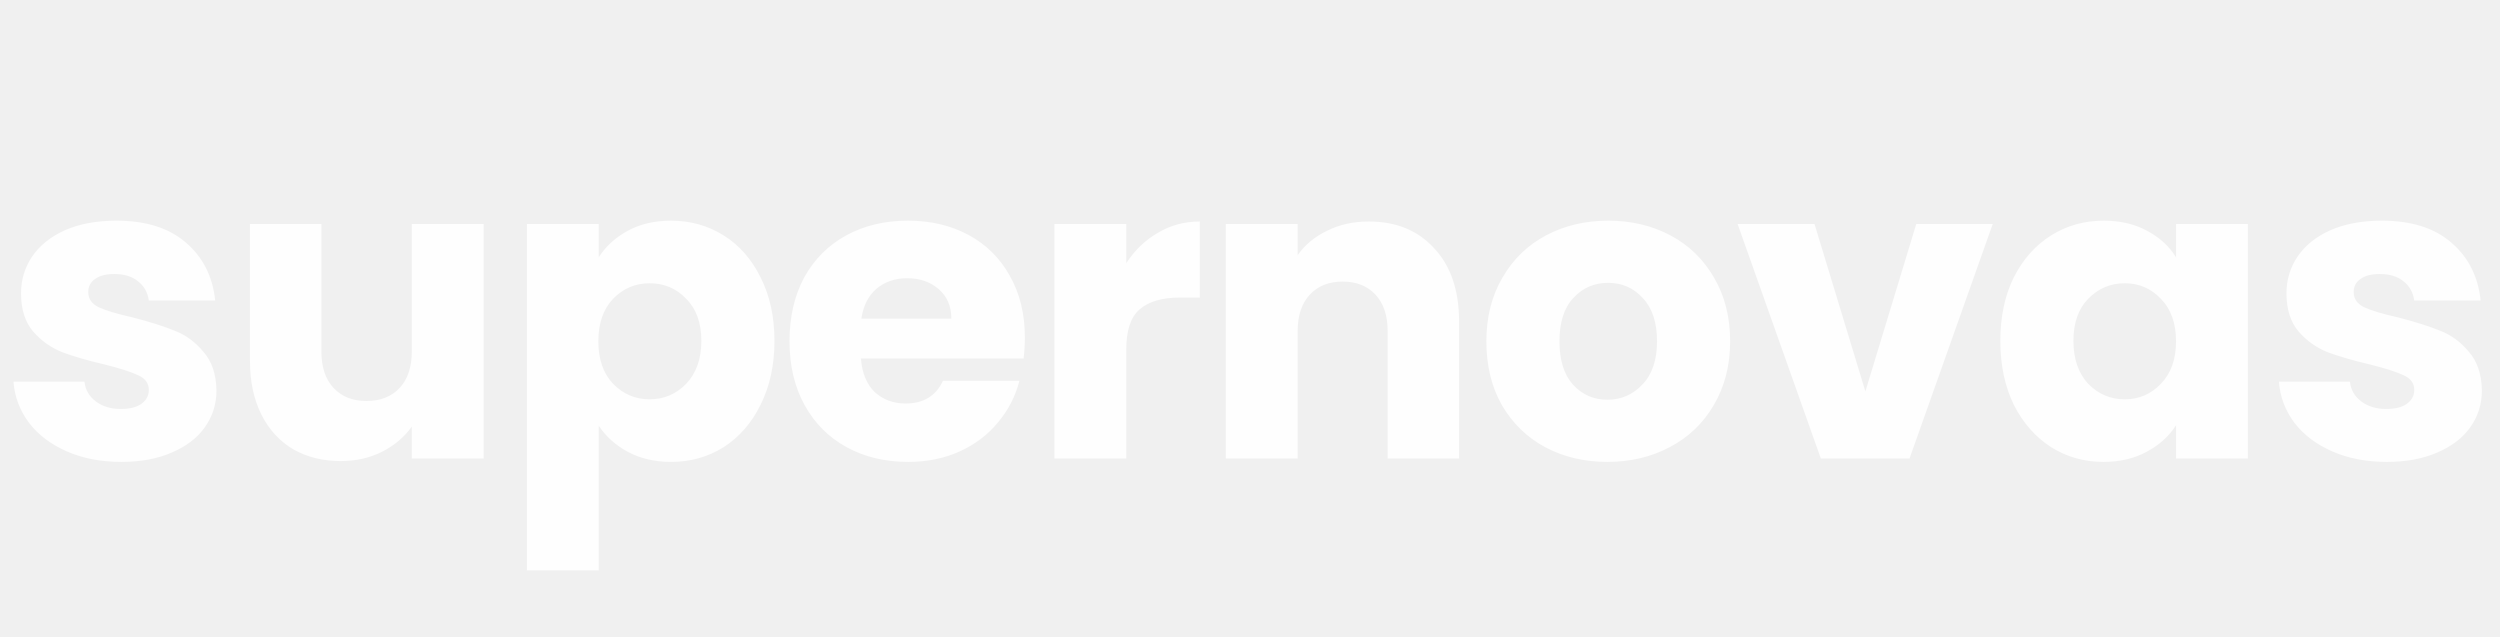
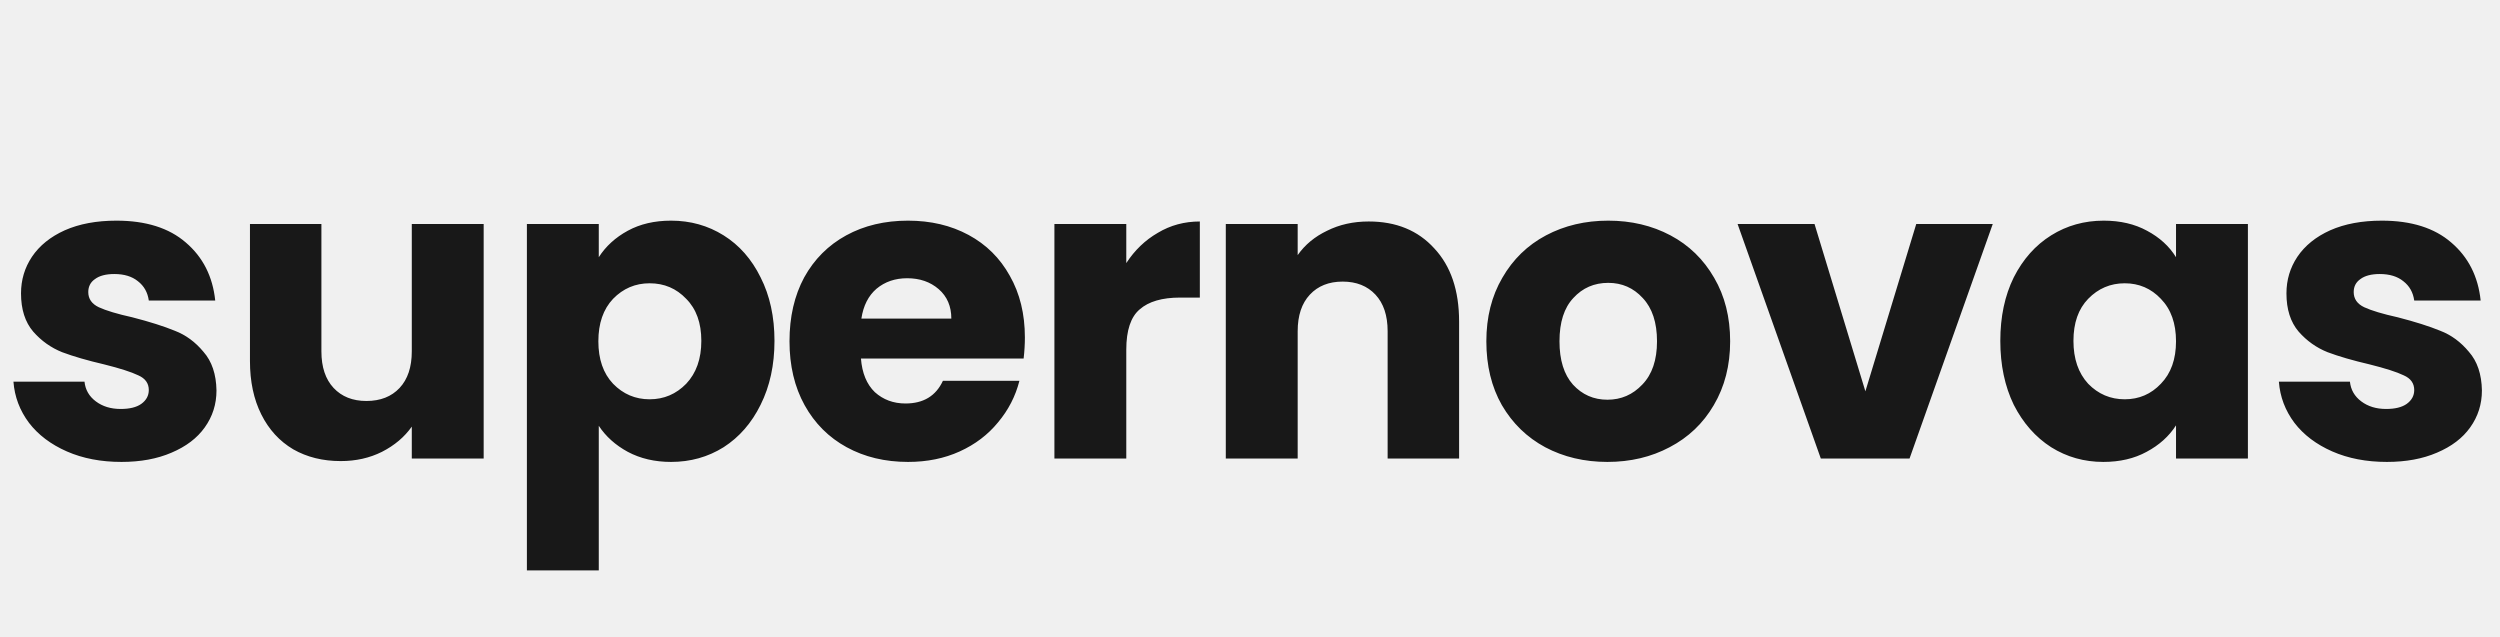
<svg xmlns="http://www.w3.org/2000/svg" width="169" height="43" viewBox="0 0 169 43" fill="none">
-   <path d="M8.212 31.226C6.829 31.226 5.598 30.99 4.518 30.516C3.438 30.042 2.586 29.398 1.961 28.584C1.336 27.75 0.985 26.822 0.909 25.799H5.712C5.768 26.348 6.024 26.794 6.479 27.134C6.933 27.475 7.492 27.646 8.155 27.646C8.762 27.646 9.226 27.532 9.548 27.305C9.889 27.059 10.059 26.746 10.059 26.367C10.059 25.913 9.822 25.581 9.349 25.373C8.875 25.145 8.108 24.899 7.047 24.634C5.911 24.369 4.963 24.094 4.206 23.81C3.448 23.507 2.794 23.043 2.245 22.417C1.695 21.773 1.421 20.911 1.421 19.832C1.421 18.922 1.667 18.098 2.16 17.359C2.671 16.602 3.41 16.005 4.376 15.569C5.361 15.133 6.526 14.916 7.871 14.916C9.86 14.916 11.423 15.408 12.56 16.393C13.715 17.378 14.379 18.686 14.549 20.315H10.059C9.983 19.765 9.737 19.329 9.32 19.008C8.923 18.686 8.392 18.524 7.729 18.524C7.161 18.524 6.725 18.638 6.422 18.865C6.119 19.074 5.967 19.367 5.967 19.746C5.967 20.201 6.204 20.542 6.678 20.769C7.17 20.997 7.928 21.224 8.951 21.451C10.126 21.754 11.082 22.058 11.821 22.361C12.56 22.645 13.204 23.118 13.753 23.781C14.322 24.425 14.615 25.297 14.634 26.396C14.634 27.324 14.369 28.157 13.839 28.896C13.327 29.616 12.579 30.184 11.594 30.601C10.628 31.018 9.5 31.226 8.212 31.226ZM32.696 15.143V30.999H27.837V28.839C27.344 29.54 26.672 30.109 25.819 30.544C24.986 30.961 24.057 31.169 23.034 31.169C21.822 31.169 20.752 30.904 19.823 30.374C18.895 29.825 18.175 29.038 17.664 28.015C17.152 26.992 16.897 25.789 16.897 24.407V15.143H21.727V23.753C21.727 24.814 22.002 25.638 22.551 26.225C23.101 26.812 23.84 27.106 24.768 27.106C25.715 27.106 26.463 26.812 27.013 26.225C27.562 25.638 27.837 24.814 27.837 23.753V15.143H32.696ZM40.477 17.388C40.95 16.649 41.604 16.052 42.438 15.598C43.271 15.143 44.247 14.916 45.364 14.916C46.672 14.916 47.856 15.247 48.916 15.91C49.977 16.573 50.811 17.52 51.417 18.752C52.042 19.983 52.355 21.413 52.355 23.043C52.355 24.672 52.042 26.111 51.417 27.362C50.811 28.593 49.977 29.55 48.916 30.232C47.856 30.895 46.672 31.226 45.364 31.226C44.266 31.226 43.29 30.999 42.438 30.544C41.604 30.09 40.95 29.503 40.477 28.783V38.558H35.618V15.143H40.477V17.388ZM47.41 23.043C47.41 21.83 47.069 20.883 46.388 20.201C45.724 19.5 44.9 19.15 43.915 19.15C42.949 19.15 42.125 19.5 41.443 20.201C40.78 20.902 40.449 21.859 40.449 23.071C40.449 24.283 40.78 25.24 41.443 25.941C42.125 26.642 42.949 26.992 43.915 26.992C44.881 26.992 45.706 26.642 46.388 25.941C47.069 25.221 47.41 24.255 47.41 23.043ZM69.282 22.815C69.282 23.27 69.254 23.744 69.197 24.236H58.2C58.276 25.221 58.589 25.979 59.138 26.509C59.706 27.021 60.398 27.276 61.212 27.276C62.425 27.276 63.268 26.765 63.741 25.742H68.913C68.648 26.784 68.165 27.722 67.464 28.555C66.782 29.389 65.92 30.042 64.878 30.516C63.836 30.99 62.671 31.226 61.383 31.226C59.829 31.226 58.447 30.895 57.234 30.232C56.022 29.569 55.075 28.622 54.392 27.39C53.711 26.159 53.37 24.719 53.37 23.071C53.37 21.423 53.701 19.983 54.364 18.752C55.046 17.52 55.993 16.573 57.206 15.91C58.418 15.247 59.81 14.916 61.383 14.916C62.917 14.916 64.281 15.238 65.475 15.882C66.668 16.526 67.597 17.445 68.26 18.638C68.942 19.832 69.282 21.224 69.282 22.815ZM64.31 21.537C64.31 20.703 64.025 20.04 63.457 19.547C62.889 19.055 62.178 18.809 61.326 18.809C60.511 18.809 59.82 19.045 59.252 19.519C58.702 19.993 58.361 20.665 58.229 21.537H64.31ZM76.137 17.786C76.705 16.914 77.415 16.232 78.268 15.74C79.12 15.228 80.068 14.972 81.109 14.972V20.116H79.774C78.561 20.116 77.652 20.381 77.046 20.911C76.44 21.423 76.137 22.332 76.137 23.639V30.999H71.278V15.143H76.137V17.786ZM92.525 14.972C94.382 14.972 95.859 15.579 96.958 16.791C98.076 17.985 98.635 19.633 98.635 21.735V30.999H93.804V22.389C93.804 21.328 93.529 20.504 92.98 19.917C92.43 19.329 91.692 19.036 90.763 19.036C89.835 19.036 89.096 19.329 88.547 19.917C87.998 20.504 87.723 21.328 87.723 22.389V30.999H82.864V15.143H87.723V17.246C88.215 16.545 88.878 15.995 89.712 15.598C90.546 15.181 91.483 14.972 92.525 14.972ZM108.661 31.226C107.107 31.226 105.705 30.895 104.455 30.232C103.224 29.569 102.248 28.622 101.528 27.39C100.827 26.159 100.477 24.719 100.477 23.071C100.477 21.442 100.837 20.012 101.557 18.78C102.276 17.53 103.261 16.573 104.512 15.91C105.762 15.247 107.164 14.916 108.717 14.916C110.271 14.916 111.673 15.247 112.923 15.91C114.173 16.573 115.158 17.53 115.878 18.78C116.598 20.012 116.958 21.442 116.958 23.071C116.958 24.7 116.589 26.14 115.85 27.39C115.13 28.622 114.135 29.569 112.866 30.232C111.616 30.895 110.214 31.226 108.661 31.226ZM108.661 27.021C109.589 27.021 110.375 26.68 111.019 25.998C111.682 25.316 112.014 24.34 112.014 23.071C112.014 21.802 111.692 20.826 111.047 20.144C110.422 19.462 109.646 19.121 108.717 19.121C107.77 19.121 106.984 19.462 106.359 20.144C105.734 20.807 105.421 21.783 105.421 23.071C105.421 24.34 105.724 25.316 106.33 25.998C106.956 26.68 107.732 27.021 108.661 27.021ZM126.1 26.453L129.538 15.143H134.71L129.084 30.999H123.088L117.461 15.143H122.662L126.1 26.453ZM135.221 23.043C135.221 21.413 135.524 19.983 136.13 18.752C136.755 17.52 137.598 16.573 138.659 15.91C139.72 15.247 140.904 14.916 142.211 14.916C143.329 14.916 144.304 15.143 145.138 15.598C145.99 16.052 146.644 16.649 147.099 17.388V15.143H151.958V30.999H147.099V28.754C146.625 29.493 145.962 30.09 145.109 30.544C144.276 30.999 143.3 31.226 142.183 31.226C140.894 31.226 139.72 30.895 138.659 30.232C137.598 29.55 136.755 28.593 136.13 27.362C135.524 26.111 135.221 24.672 135.221 23.043ZM147.099 23.071C147.099 21.859 146.758 20.902 146.076 20.201C145.413 19.5 144.598 19.15 143.632 19.15C142.666 19.15 141.842 19.5 141.16 20.201C140.497 20.883 140.165 21.83 140.165 23.043C140.165 24.255 140.497 25.221 141.16 25.941C141.842 26.642 142.666 26.992 143.632 26.992C144.598 26.992 145.413 26.642 146.076 25.941C146.758 25.24 147.099 24.283 147.099 23.071ZM161.355 31.226C159.972 31.226 158.741 30.99 157.661 30.516C156.581 30.042 155.729 29.398 155.104 28.584C154.479 27.75 154.128 26.822 154.052 25.799H158.855C158.911 26.348 159.167 26.794 159.622 27.134C160.076 27.475 160.635 27.646 161.298 27.646C161.905 27.646 162.369 27.532 162.691 27.305C163.032 27.059 163.202 26.746 163.202 26.367C163.202 25.913 162.965 25.581 162.492 25.373C162.018 25.145 161.251 24.899 160.19 24.634C159.054 24.369 158.106 24.094 157.349 23.81C156.591 23.507 155.937 23.043 155.388 22.417C154.838 21.773 154.564 20.911 154.564 19.832C154.564 18.922 154.81 18.098 155.303 17.359C155.814 16.602 156.553 16.005 157.519 15.569C158.504 15.133 159.669 14.916 161.014 14.916C163.003 14.916 164.566 15.408 165.703 16.393C166.858 17.378 167.521 18.686 167.692 20.315H163.202C163.126 19.765 162.88 19.329 162.463 19.008C162.066 18.686 161.535 18.524 160.872 18.524C160.304 18.524 159.868 18.638 159.565 18.865C159.262 19.074 159.11 19.367 159.11 19.746C159.11 20.201 159.347 20.542 159.821 20.769C160.313 20.997 161.071 21.224 162.094 21.451C163.269 21.754 164.225 22.058 164.964 22.361C165.703 22.645 166.347 23.118 166.896 23.781C167.465 24.425 167.758 25.297 167.777 26.396C167.777 27.324 167.512 28.157 166.982 28.896C166.47 29.616 165.722 30.184 164.737 30.601C163.771 31.018 162.643 31.226 161.355 31.226Z" fill="white" fill-opacity="0.9" />
+   <path d="M8.212 31.226C6.829 31.226 5.598 30.99 4.518 30.516C3.438 30.042 2.586 29.398 1.961 28.584C1.336 27.75 0.985 26.822 0.909 25.799H5.712C5.768 26.348 6.024 26.794 6.479 27.134C6.933 27.475 7.492 27.646 8.155 27.646C8.762 27.646 9.226 27.532 9.548 27.305C9.889 27.059 10.059 26.746 10.059 26.367C10.059 25.913 9.822 25.581 9.349 25.373C8.875 25.145 8.108 24.899 7.047 24.634C5.911 24.369 4.963 24.094 4.206 23.81C3.448 23.507 2.794 23.043 2.245 22.417C1.695 21.773 1.421 20.911 1.421 19.832C1.421 18.922 1.667 18.098 2.16 17.359C2.671 16.602 3.41 16.005 4.376 15.569C5.361 15.133 6.526 14.916 7.871 14.916C9.86 14.916 11.423 15.408 12.56 16.393C13.715 17.378 14.379 18.686 14.549 20.315H10.059C9.983 19.765 9.737 19.329 9.32 19.008C8.923 18.686 8.392 18.524 7.729 18.524C7.161 18.524 6.725 18.638 6.422 18.865C6.119 19.074 5.967 19.367 5.967 19.746C5.967 20.201 6.204 20.542 6.678 20.769C7.17 20.997 7.928 21.224 8.951 21.451C10.126 21.754 11.082 22.058 11.821 22.361C12.56 22.645 13.204 23.118 13.753 23.781C14.322 24.425 14.615 25.297 14.634 26.396C14.634 27.324 14.369 28.157 13.839 28.896C13.327 29.616 12.579 30.184 11.594 30.601C10.628 31.018 9.5 31.226 8.212 31.226ZM32.696 15.143V30.999H27.837V28.839C27.344 29.54 26.672 30.109 25.819 30.544C24.986 30.961 24.057 31.169 23.034 31.169C21.822 31.169 20.752 30.904 19.823 30.374C18.895 29.825 18.175 29.038 17.664 28.015C17.152 26.992 16.897 25.789 16.897 24.407V15.143H21.727V23.753C21.727 24.814 22.002 25.638 22.551 26.225C23.101 26.812 23.84 27.106 24.768 27.106C25.715 27.106 26.463 26.812 27.013 26.225C27.562 25.638 27.837 24.814 27.837 23.753V15.143H32.696ZM40.477 17.388C40.95 16.649 41.604 16.052 42.438 15.598C43.271 15.143 44.247 14.916 45.364 14.916C46.672 14.916 47.856 15.247 48.916 15.91C49.977 16.573 50.811 17.52 51.417 18.752C52.042 19.983 52.355 21.413 52.355 23.043C52.355 24.672 52.042 26.111 51.417 27.362C50.811 28.593 49.977 29.55 48.916 30.232C47.856 30.895 46.672 31.226 45.364 31.226C44.266 31.226 43.29 30.999 42.438 30.544C41.604 30.09 40.95 29.503 40.477 28.783V38.558H35.618V15.143H40.477V17.388ZM47.41 23.043C47.41 21.83 47.069 20.883 46.388 20.201C45.724 19.5 44.9 19.15 43.915 19.15C42.949 19.15 42.125 19.5 41.443 20.201C40.78 20.902 40.449 21.859 40.449 23.071C40.449 24.283 40.78 25.24 41.443 25.941C42.125 26.642 42.949 26.992 43.915 26.992C44.881 26.992 45.706 26.642 46.388 25.941C47.069 25.221 47.41 24.255 47.41 23.043ZM69.282 22.815C69.282 23.27 69.254 23.744 69.197 24.236H58.2C58.276 25.221 58.589 25.979 59.138 26.509C59.706 27.021 60.398 27.276 61.212 27.276C62.425 27.276 63.268 26.765 63.741 25.742H68.913C68.648 26.784 68.165 27.722 67.464 28.555C66.782 29.389 65.92 30.042 64.878 30.516C63.836 30.99 62.671 31.226 61.383 31.226C59.829 31.226 58.447 30.895 57.234 30.232C56.022 29.569 55.075 28.622 54.392 27.39C53.711 26.159 53.37 24.719 53.37 23.071C53.37 21.423 53.701 19.983 54.364 18.752C55.046 17.52 55.993 16.573 57.206 15.91C58.418 15.247 59.81 14.916 61.383 14.916C62.917 14.916 64.281 15.238 65.475 15.882C66.668 16.526 67.597 17.445 68.26 18.638C68.942 19.832 69.282 21.224 69.282 22.815ZM64.31 21.537C64.31 20.703 64.025 20.04 63.457 19.547C62.889 19.055 62.178 18.809 61.326 18.809C60.511 18.809 59.82 19.045 59.252 19.519C58.702 19.993 58.361 20.665 58.229 21.537H64.31ZM76.137 17.786C76.705 16.914 77.415 16.232 78.268 15.74C79.12 15.228 80.068 14.972 81.109 14.972V20.116H79.774C78.561 20.116 77.652 20.381 77.046 20.911C76.44 21.423 76.137 22.332 76.137 23.639V30.999H71.278V15.143H76.137V17.786ZM92.525 14.972C94.382 14.972 95.859 15.579 96.958 16.791C98.076 17.985 98.635 19.633 98.635 21.735V30.999H93.804V22.389C93.804 21.328 93.529 20.504 92.98 19.917C92.43 19.329 91.692 19.036 90.763 19.036C89.835 19.036 89.096 19.329 88.547 19.917C87.998 20.504 87.723 21.328 87.723 22.389V30.999H82.864V15.143H87.723V17.246C88.215 16.545 88.878 15.995 89.712 15.598C90.546 15.181 91.483 14.972 92.525 14.972ZM108.661 31.226C107.107 31.226 105.705 30.895 104.455 30.232C103.224 29.569 102.248 28.622 101.528 27.39C100.827 26.159 100.477 24.719 100.477 23.071C100.477 21.442 100.837 20.012 101.557 18.78C102.276 17.53 103.261 16.573 104.512 15.91C105.762 15.247 107.164 14.916 108.717 14.916C110.271 14.916 111.673 15.247 112.923 15.91C114.173 16.573 115.158 17.53 115.878 18.78C116.598 20.012 116.958 21.442 116.958 23.071C116.958 24.7 116.589 26.14 115.85 27.39C115.13 28.622 114.135 29.569 112.866 30.232C111.616 30.895 110.214 31.226 108.661 31.226ZM108.661 27.021C109.589 27.021 110.375 26.68 111.019 25.998C111.682 25.316 112.014 24.34 112.014 23.071C112.014 21.802 111.692 20.826 111.047 20.144C110.422 19.462 109.646 19.121 108.717 19.121C107.77 19.121 106.984 19.462 106.359 20.144C105.734 20.807 105.421 21.783 105.421 23.071C105.421 24.34 105.724 25.316 106.33 25.998C106.956 26.68 107.732 27.021 108.661 27.021ZM126.1 26.453L129.538 15.143H134.71L129.084 30.999H123.088L117.461 15.143H122.662L126.1 26.453ZM135.221 23.043C135.221 21.413 135.524 19.983 136.13 18.752C136.755 17.52 137.598 16.573 138.659 15.91C139.72 15.247 140.904 14.916 142.211 14.916C143.329 14.916 144.304 15.143 145.138 15.598C145.99 16.052 146.644 16.649 147.099 17.388V15.143H151.958V30.999H147.099V28.754C146.625 29.493 145.962 30.09 145.109 30.544C144.276 30.999 143.3 31.226 142.183 31.226C140.894 31.226 139.72 30.895 138.659 30.232C137.598 29.55 136.755 28.593 136.13 27.362C135.524 26.111 135.221 24.672 135.221 23.043ZM147.099 23.071C147.099 21.859 146.758 20.902 146.076 20.201C145.413 19.5 144.598 19.15 143.632 19.15C142.666 19.15 141.842 19.5 141.16 20.201C140.497 20.883 140.165 21.83 140.165 23.043C140.165 24.255 140.497 25.221 141.16 25.941C141.842 26.642 142.666 26.992 143.632 26.992C144.598 26.992 145.413 26.642 146.076 25.941C146.758 25.24 147.099 24.283 147.099 23.071ZM161.355 31.226C159.972 31.226 158.741 30.99 157.661 30.516C156.581 30.042 155.729 29.398 155.104 28.584C154.479 27.75 154.128 26.822 154.052 25.799H158.855C158.911 26.348 159.167 26.794 159.622 27.134C160.076 27.475 160.635 27.646 161.298 27.646C161.905 27.646 162.369 27.532 162.691 27.305C163.032 27.059 163.202 26.746 163.202 26.367C163.202 25.913 162.965 25.581 162.492 25.373C162.018 25.145 161.251 24.899 160.19 24.634C159.054 24.369 158.106 24.094 157.349 23.81C156.591 23.507 155.937 23.043 155.388 22.417C154.838 21.773 154.564 20.911 154.564 19.832C154.564 18.922 154.81 18.098 155.303 17.359C155.814 16.602 156.553 16.005 157.519 15.569C158.504 15.133 159.669 14.916 161.014 14.916C163.003 14.916 164.566 15.408 165.703 16.393C166.858 17.378 167.521 18.686 167.692 20.315H163.202C163.126 19.765 162.88 19.329 162.463 19.008C162.066 18.686 161.535 18.524 160.872 18.524C160.304 18.524 159.868 18.638 159.565 18.865C159.262 19.074 159.11 19.367 159.11 19.746C159.11 20.201 159.347 20.542 159.821 20.769C160.313 20.997 161.071 21.224 162.094 21.451C163.269 21.754 164.225 22.058 164.964 22.361C165.703 22.645 166.347 23.118 166.896 23.781C167.465 24.425 167.758 25.297 167.777 26.396C167.777 27.324 167.512 28.157 166.982 28.896C166.47 29.616 165.722 30.184 164.737 30.601C163.771 31.018 162.643 31.226 161.355 31.226Z" fill="#000" fill-opacity="0.9" />
</svg>
